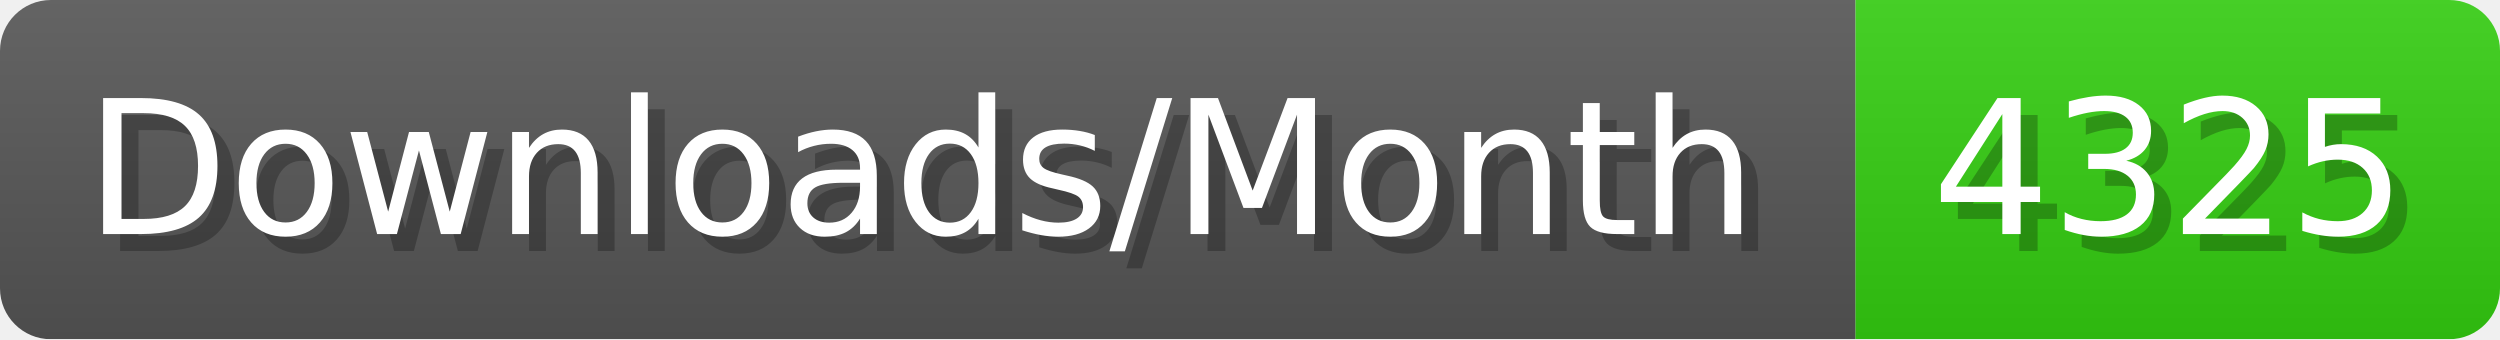
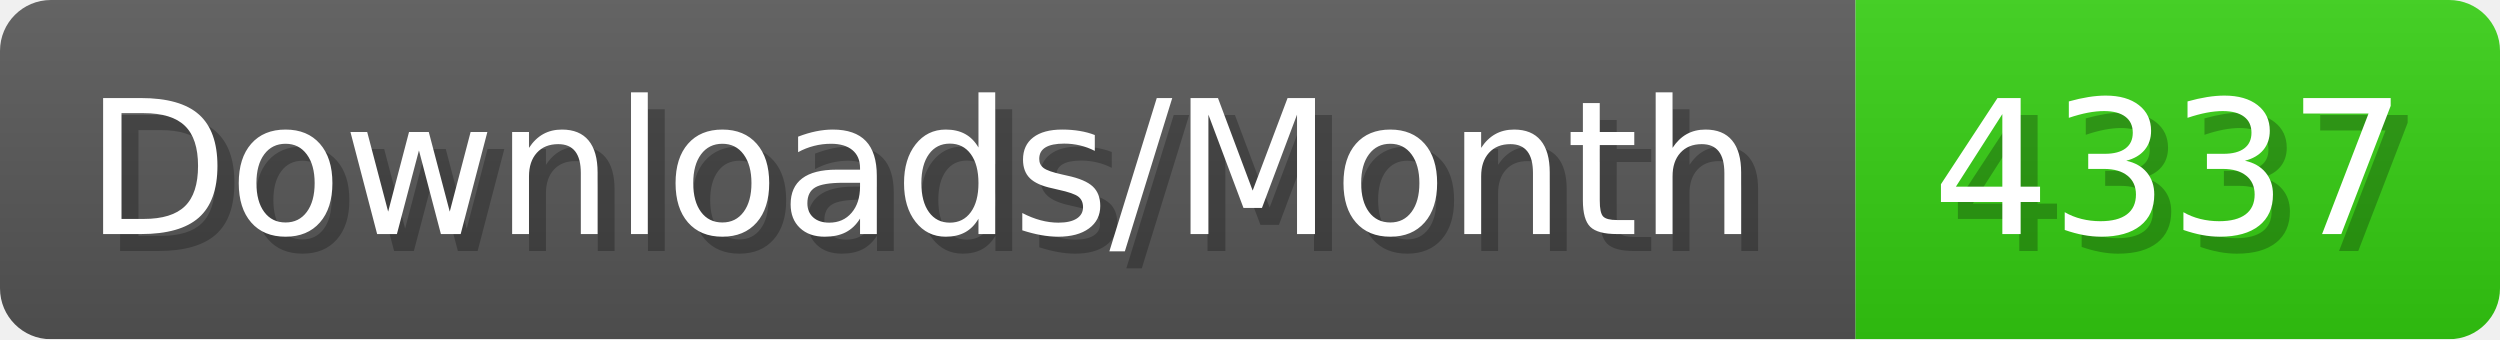
- <svg xmlns="http://www.w3.org/2000/svg" width="147.4" height="20" viewBox="0 0 1474 200" role="img" aria-label="Downloads/Month: 4325">
+ <svg xmlns="http://www.w3.org/2000/svg" width="147.4" height="20" viewBox="0 0 1474 200" role="img" aria-label="Downloads/Month: 4337">
  <linearGradient id="YlXUI" x2="0" y2="100%">
    <stop offset="0" stop-opacity=".1" stop-color="#EEE" />
    <stop offset="1" stop-opacity=".1" />
  </linearGradient>
  <mask id="JHhop">
    <rect width="1474" height="200" rx="30" fill="#FFF" />
  </mask>
  <g mask="url(#JHhop)">
    <rect width="1094" height="200" fill="#555" />
    <rect width="380" height="200" fill="#3C1" x="1094" />
    <rect width="1474" height="200" fill="url(#YlXUI)" />
  </g>
  <g aria-hidden="true" fill="#fff" text-anchor="start" font-family="Verdana,DejaVu Sans,sans-serif" font-size="110">
    <text x="60" y="148" textLength="994" fill="#000" opacity="0.25">Downloads/Month</text>
    <text x="50" y="138" textLength="994">Downloads/Month</text>
-     <text x="1149" y="148" textLength="280" fill="#000" opacity="0.25">4325</text>
-     <text x="1139" y="138" textLength="280">4325</text>
+     <text x="1149" y="148" textLength="280" fill="#000" opacity="0.25">4337</text>
+     <text x="1139" y="138" textLength="280">4337</text>
  </g>
</svg>
